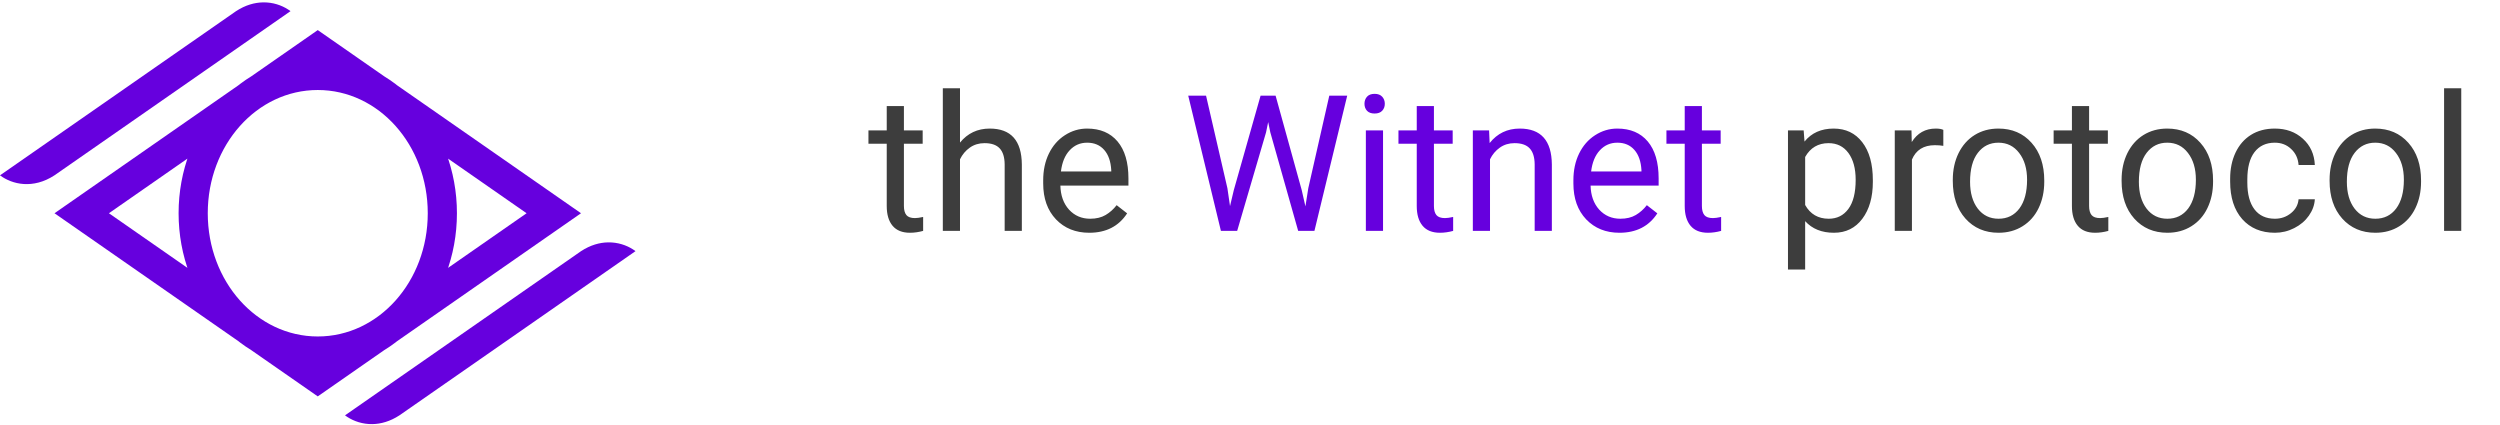
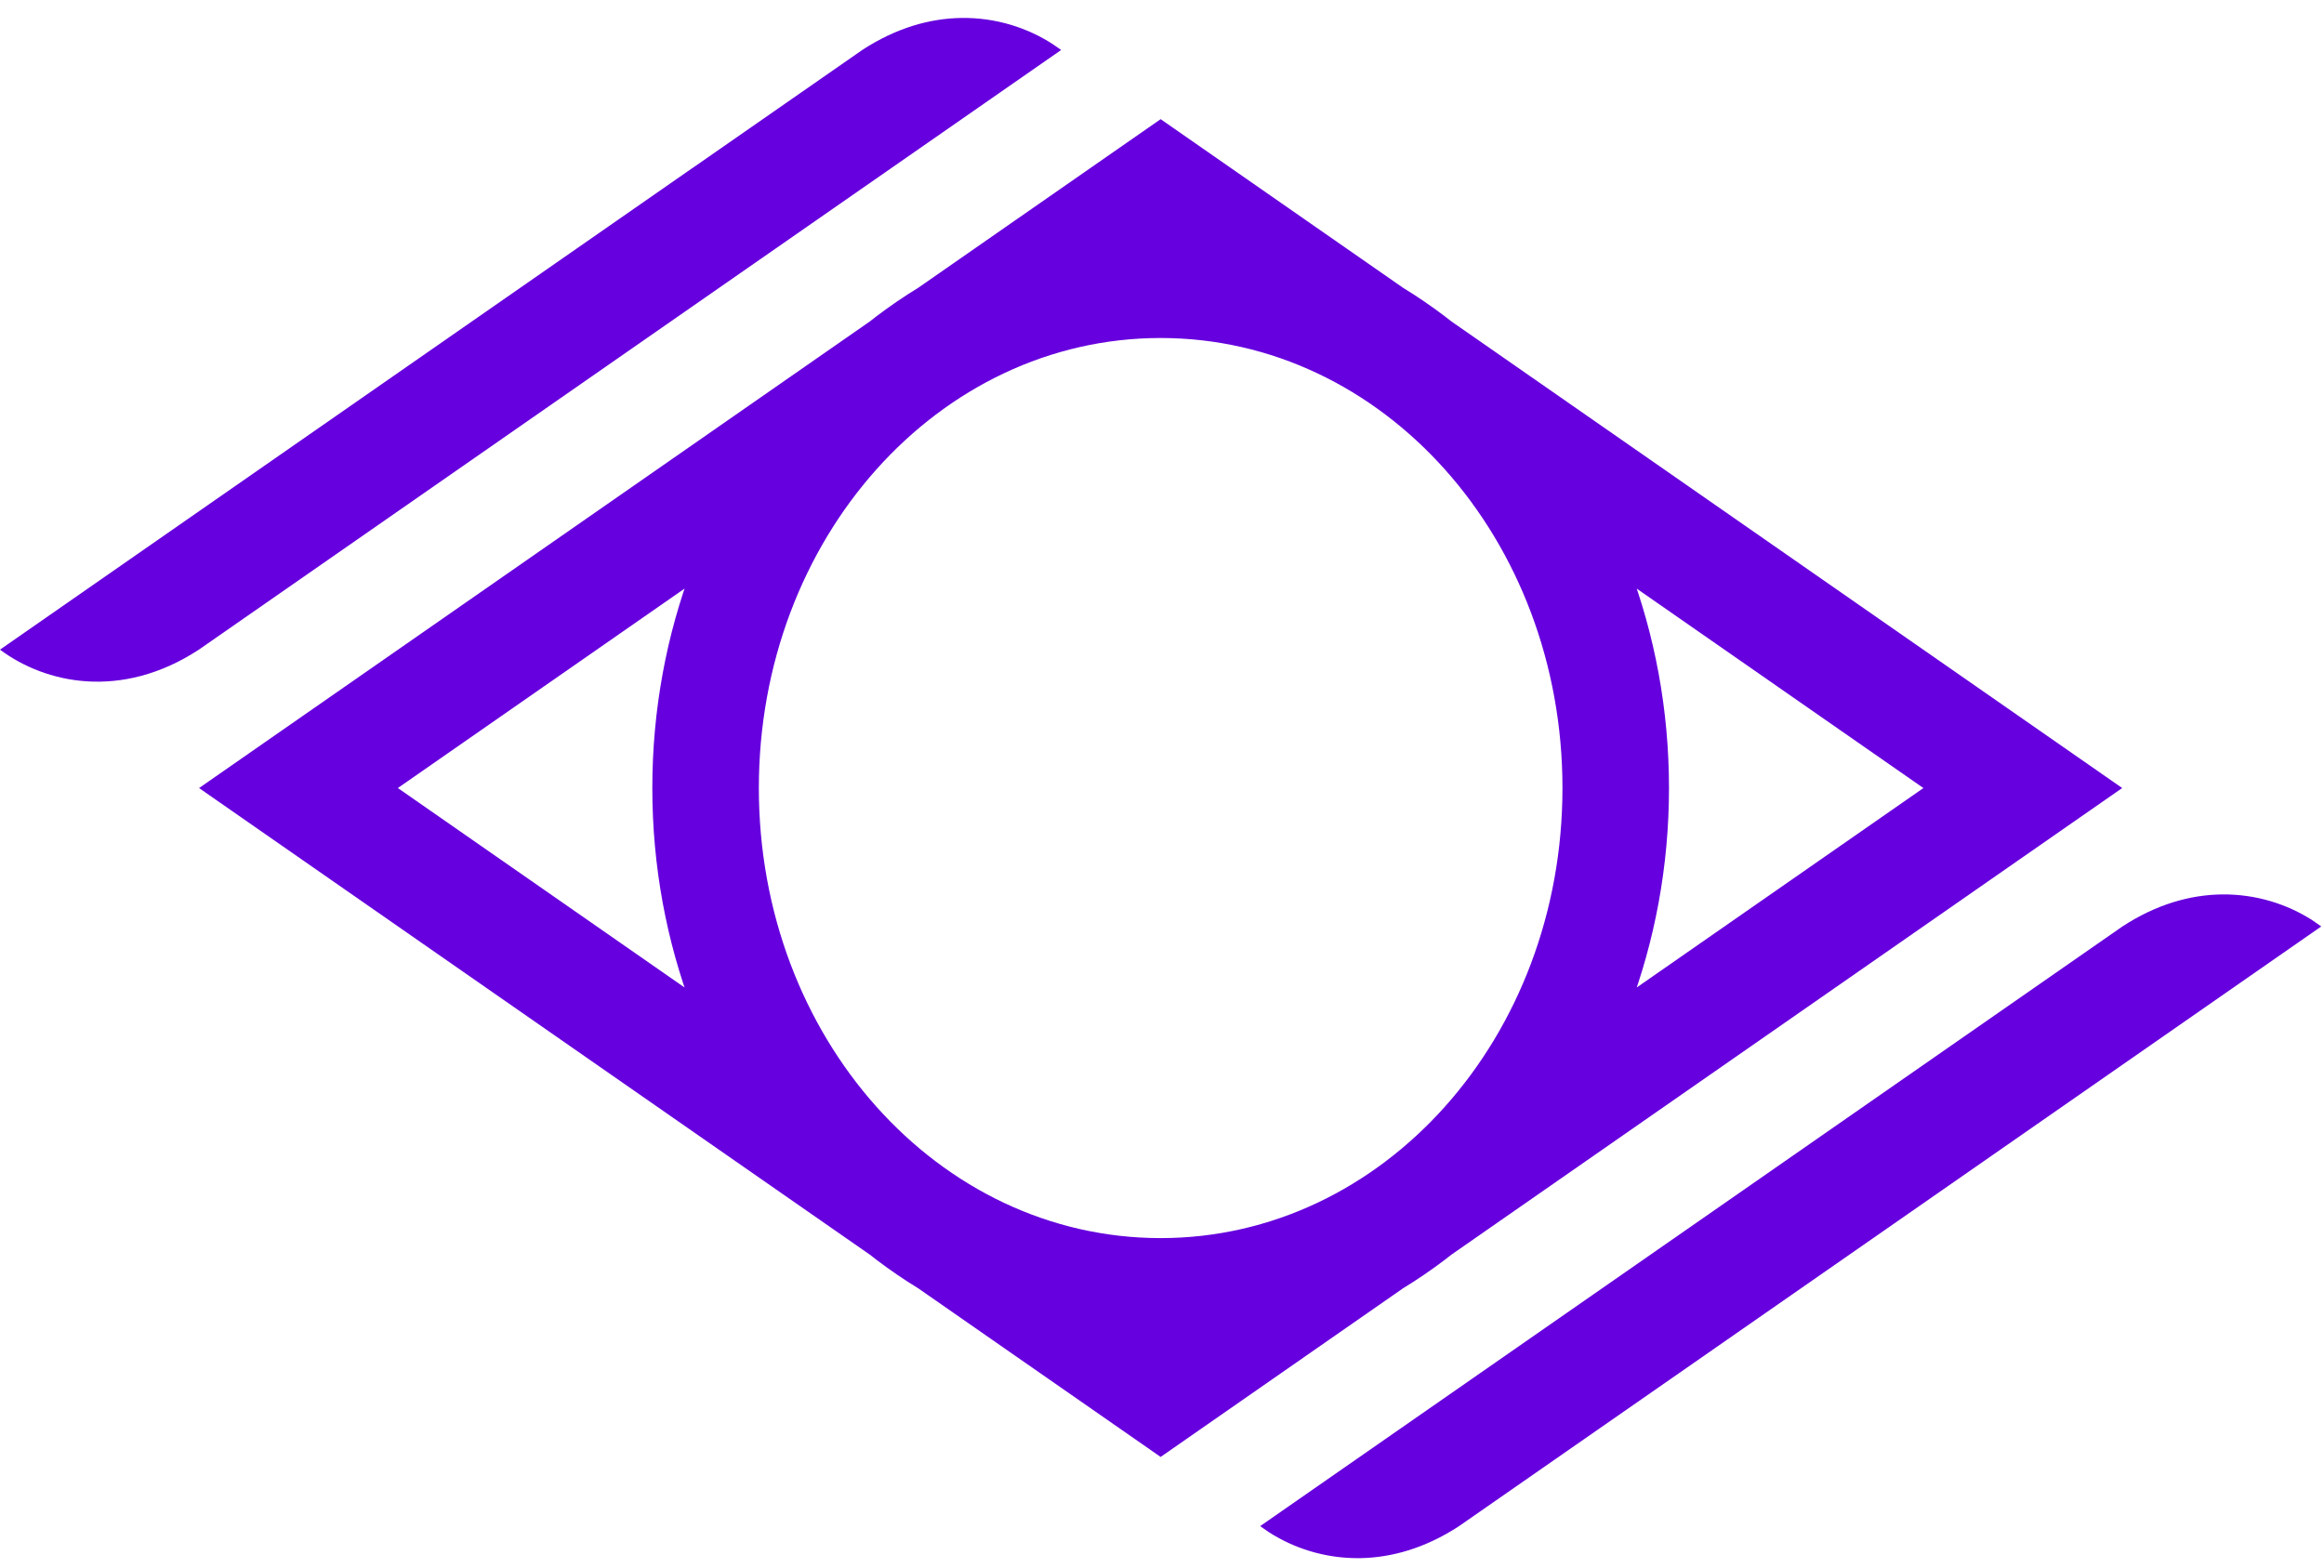
- <svg xmlns="http://www.w3.org/2000/svg" width="389" height="66" viewBox="0 0 389 66" fill="none">
-   <path d="M140.649 16.509V20.295H143.568V22.361H140.649V32.055C140.649 32.681 140.779 33.154 141.039 33.471C141.299 33.78 141.742 33.934 142.369 33.934C142.677 33.934 143.101 33.876 143.64 33.76V35.928C142.937 36.12 142.253 36.217 141.588 36.217C140.394 36.217 139.493 35.855 138.887 35.133C138.28 34.41 137.976 33.385 137.976 32.055V22.361H135.13V20.295H137.976V16.509H140.649ZM149.376 22.187C150.561 20.733 152.102 20.006 153.999 20.006C157.303 20.006 158.969 21.87 158.998 25.597V35.928H156.325V25.583C156.316 24.456 156.056 23.623 155.545 23.083C155.044 22.544 154.259 22.274 153.19 22.274C152.323 22.274 151.562 22.505 150.907 22.968C150.252 23.43 149.742 24.037 149.376 24.788V35.928H146.703V13.735H149.376V22.187ZM169.488 36.217C167.368 36.217 165.644 35.523 164.315 34.136C162.986 32.739 162.321 30.875 162.321 28.545V28.053C162.321 26.503 162.615 25.12 163.203 23.907C163.8 22.683 164.628 21.73 165.688 21.046C166.757 20.352 167.913 20.006 169.155 20.006C171.188 20.006 172.767 20.675 173.894 22.014C175.021 23.353 175.585 25.27 175.585 27.764V28.877H164.994C165.033 30.418 165.481 31.665 166.338 32.619C167.205 33.563 168.303 34.035 169.632 34.035C170.576 34.035 171.375 33.842 172.03 33.457C172.685 33.072 173.258 32.561 173.75 31.925L175.382 33.197C174.072 35.21 172.107 36.217 169.488 36.217ZM169.155 22.202C168.076 22.202 167.171 22.597 166.439 23.387C165.707 24.167 165.254 25.265 165.081 26.681H172.912V26.479C172.835 25.12 172.469 24.07 171.814 23.329C171.159 22.578 170.273 22.202 169.155 22.202ZM291.415 28.285C291.415 30.664 290.871 32.58 289.782 34.035C288.694 35.489 287.22 36.217 285.361 36.217C283.464 36.217 281.971 35.614 280.882 34.41V41.938H278.209V20.295H280.651L280.781 22.029C281.869 20.68 283.382 20.006 285.318 20.006C287.196 20.006 288.679 20.714 289.768 22.13C290.866 23.546 291.415 25.515 291.415 28.039V28.285ZM288.742 27.981C288.742 26.218 288.366 24.827 287.615 23.806C286.864 22.785 285.833 22.274 284.523 22.274C282.905 22.274 281.691 22.992 280.882 24.427V31.896C281.682 33.322 282.905 34.035 284.552 34.035C285.833 34.035 286.849 33.529 287.601 32.518C288.361 31.497 288.742 29.985 288.742 27.981ZM302.381 22.693C301.976 22.626 301.538 22.592 301.066 22.592C299.313 22.592 298.124 23.338 297.497 24.831V35.928H294.825V20.295H297.425L297.469 22.101C298.345 20.704 299.588 20.006 301.196 20.006C301.716 20.006 302.111 20.073 302.381 20.208V22.693ZM303.855 27.967C303.855 26.435 304.153 25.058 304.75 23.834C305.357 22.611 306.195 21.667 307.264 21.003C308.343 20.338 309.571 20.006 310.949 20.006C313.077 20.006 314.797 20.743 316.107 22.216C317.426 23.69 318.086 25.65 318.086 28.097V28.285C318.086 29.806 317.792 31.174 317.205 32.388C316.627 33.592 315.794 34.531 314.705 35.205C313.626 35.879 312.384 36.217 310.977 36.217C308.858 36.217 307.139 35.48 305.82 34.006C304.51 32.532 303.855 30.582 303.855 28.154V27.967ZM306.542 28.285C306.542 30.018 306.942 31.41 307.741 32.46C308.55 33.51 309.629 34.035 310.977 34.035C312.336 34.035 313.414 33.505 314.214 32.446C315.013 31.376 315.413 29.883 315.413 27.967C315.413 26.252 315.004 24.865 314.185 23.806C313.376 22.736 312.297 22.202 310.949 22.202C309.629 22.202 308.565 22.727 307.756 23.777C306.946 24.827 306.542 26.329 306.542 28.285ZM325.064 16.509V20.295H327.983V22.361H325.064V32.055C325.064 32.681 325.194 33.154 325.454 33.471C325.715 33.78 326.158 33.934 326.784 33.934C327.092 33.934 327.516 33.876 328.055 33.76V35.928C327.352 36.12 326.668 36.217 326.003 36.217C324.809 36.217 323.908 35.855 323.302 35.133C322.695 34.41 322.391 33.385 322.391 32.055V22.361H319.545V20.295H322.391V16.509H325.064ZM330.121 27.967C330.121 26.435 330.42 25.058 331.017 23.834C331.624 22.611 332.462 21.667 333.531 21.003C334.61 20.338 335.838 20.006 337.215 20.006C339.344 20.006 341.063 20.743 342.373 22.216C343.693 23.69 344.353 25.65 344.353 28.097V28.285C344.353 29.806 344.059 31.174 343.471 32.388C342.893 33.592 342.06 34.531 340.972 35.205C339.893 35.879 338.65 36.217 337.244 36.217C335.125 36.217 333.406 35.48 332.086 34.006C330.776 32.532 330.121 30.582 330.121 28.154V27.967ZM332.809 28.285C332.809 30.018 333.208 31.41 334.008 32.46C334.817 33.51 335.896 34.035 337.244 34.035C338.602 34.035 339.681 33.505 340.48 32.446C341.28 31.376 341.68 29.883 341.68 27.967C341.68 26.252 341.27 24.865 340.452 23.806C339.642 22.736 338.564 22.202 337.215 22.202C335.896 22.202 334.831 22.727 334.022 23.777C333.213 24.827 332.809 26.329 332.809 28.285ZM353.975 34.035C354.929 34.035 355.762 33.746 356.474 33.168C357.187 32.59 357.582 31.868 357.659 31.001H360.188C360.139 31.896 359.831 32.749 359.263 33.558C358.695 34.367 357.934 35.013 356.98 35.494C356.036 35.976 355.034 36.217 353.975 36.217C351.846 36.217 350.151 35.508 348.889 34.093C347.637 32.667 347.011 30.721 347.011 28.256V27.808C347.011 26.286 347.29 24.933 347.849 23.748C348.408 22.563 349.207 21.643 350.247 20.988C351.297 20.333 352.535 20.006 353.96 20.006C355.714 20.006 357.168 20.531 358.324 21.581C359.489 22.631 360.111 23.993 360.188 25.669H357.659C357.582 24.658 357.197 23.83 356.503 23.184C355.819 22.529 354.972 22.202 353.96 22.202C352.602 22.202 351.548 22.693 350.796 23.676C350.055 24.648 349.684 26.059 349.684 27.909V28.415C349.684 30.216 350.055 31.603 350.796 32.576C351.538 33.548 352.598 34.035 353.975 34.035ZM362.485 27.967C362.485 26.435 362.783 25.058 363.381 23.834C363.987 22.611 364.825 21.667 365.895 21.003C366.973 20.338 368.201 20.006 369.579 20.006C371.708 20.006 373.427 20.743 374.737 22.216C376.056 23.69 376.716 25.65 376.716 28.097V28.285C376.716 29.806 376.422 31.174 375.835 32.388C375.257 33.592 374.424 34.531 373.335 35.205C372.257 35.879 371.014 36.217 369.608 36.217C367.489 36.217 365.769 35.48 364.45 34.006C363.14 32.532 362.485 30.582 362.485 28.154V27.967ZM365.172 28.285C365.172 30.018 365.572 31.41 366.371 32.46C367.18 33.51 368.259 34.035 369.608 34.035C370.966 34.035 372.045 33.505 372.844 32.446C373.644 31.376 374.043 29.883 374.043 27.967C374.043 26.252 373.634 24.865 372.815 23.806C372.006 22.736 370.927 22.202 369.579 22.202C368.259 22.202 367.195 22.727 366.386 23.777C365.577 24.827 365.172 26.329 365.172 28.285ZM382.972 35.928H380.299V13.735H382.972V35.928Z" fill="#3D3D3D" />
-   <path d="M190.986 29.296L191.391 32.07L191.983 29.57L196.144 14.891H198.485L202.545 29.57L203.123 32.113L203.571 29.281L206.836 14.891H209.624L204.524 35.928H201.996L197.661 20.598L197.329 18.994L196.997 20.598L192.503 35.928H189.975L184.889 14.891H187.663L190.986 29.296ZM215.201 35.928H212.528V20.295H215.201V35.928ZM212.312 16.148C212.312 15.715 212.442 15.349 212.702 15.05C212.971 14.752 213.366 14.602 213.886 14.602C214.407 14.602 214.802 14.752 215.071 15.05C215.341 15.349 215.476 15.715 215.476 16.148C215.476 16.582 215.341 16.943 215.071 17.232C214.802 17.521 214.407 17.665 213.886 17.665C213.366 17.665 212.971 17.521 212.702 17.232C212.442 16.943 212.312 16.582 212.312 16.148ZM223.119 16.509V20.295H226.037V22.361H223.119V32.055C223.119 32.681 223.249 33.154 223.509 33.471C223.769 33.78 224.212 33.934 224.838 33.934C225.146 33.934 225.57 33.876 226.11 33.76V35.928C225.406 36.12 224.723 36.217 224.058 36.217C222.864 36.217 221.963 35.855 221.356 35.133C220.749 34.41 220.446 33.385 220.446 32.055V22.361H217.6V20.295H220.446V16.509H223.119ZM231.701 20.295L231.788 22.26C232.982 20.757 234.542 20.006 236.469 20.006C239.773 20.006 241.439 21.87 241.468 25.597V35.928H238.795V25.583C238.785 24.456 238.525 23.623 238.015 23.083C237.514 22.544 236.729 22.274 235.66 22.274C234.793 22.274 234.032 22.505 233.377 22.968C232.722 23.43 232.211 24.037 231.845 24.788V35.928H229.173V20.295H231.701ZM251.986 36.217C249.867 36.217 248.143 35.523 246.814 34.136C245.484 32.739 244.82 30.875 244.82 28.545V28.053C244.82 26.503 245.114 25.12 245.701 23.907C246.298 22.683 247.127 21.73 248.186 21.046C249.255 20.352 250.411 20.006 251.654 20.006C253.686 20.006 255.266 20.675 256.393 22.014C257.52 23.353 258.083 25.27 258.083 27.764V28.877H247.493C247.531 30.418 247.979 31.665 248.836 32.619C249.703 33.563 250.801 34.035 252.13 34.035C253.074 34.035 253.874 33.842 254.529 33.457C255.184 33.072 255.757 32.561 256.248 31.925L257.881 33.197C256.571 35.21 254.606 36.217 251.986 36.217ZM251.654 22.202C250.575 22.202 249.67 22.597 248.937 23.387C248.205 24.167 247.753 25.265 247.579 26.681H255.41V26.479C255.333 25.12 254.967 24.07 254.312 23.329C253.657 22.578 252.771 22.202 251.654 22.202ZM264.816 16.509V20.295H267.734V22.361H264.816V32.055C264.816 32.681 264.946 33.154 265.206 33.471C265.466 33.78 265.909 33.934 266.535 33.934C266.843 33.934 267.267 33.876 267.807 33.76V35.928C267.104 36.12 266.42 36.217 265.755 36.217C264.561 36.217 263.66 35.855 263.053 35.133C262.446 34.41 262.143 33.385 262.143 32.055V22.361H259.297V20.295H262.143V16.509H264.816Z" fill="#6600DE" />
-   <path d="M49.443 8.922C37.51 8.922 27.789 19.814 27.789 33.181C27.789 46.548 37.51 57.438 49.443 57.438C61.375 57.438 71.098 46.548 71.098 33.181C71.098 19.814 61.375 8.922 49.443 8.922ZM49.443 14.006C58.923 14.006 66.56 22.561 66.56 33.181C66.56 43.801 58.923 52.355 49.443 52.355C39.962 52.355 32.327 43.801 32.327 33.181C32.327 22.561 39.962 14.006 49.443 14.006ZM49.443 4.682L47.326 6.155L8.481 33.181L49.442 61.678L90.405 33.18L49.443 4.682ZM49.442 10.573L81.937 33.181L49.443 55.787L16.948 33.18L49.442 10.573Z" fill="#6600DE" />
-   <path d="M94.625 37.713C93.308 37.734 91.87 38.127 90.415 39.077L53.683 64.627L54.043 64.877C55.08 65.549 56.432 66.015 57.944 65.991C59.261 65.97 60.699 65.577 62.155 64.627L69.381 59.6V59.602L98.885 39.077L98.499 38.809C97.465 38.146 96.123 37.69 94.625 37.713V37.713Z" fill="#6600DE" />
-   <path d="M40.942 0.37C39.625 0.391 38.187 0.784 36.732 1.734L29.506 6.76V6.758L0 27.283C1.91 28.713 5.146 29.456 8.472 27.283L45.204 1.734L44.844 1.483C43.806 0.811 42.454 0.346 40.942 0.37V0.37Z" fill="#6600DE" />
+ <svg xmlns="http://www.w3.org/2000/svg" width="126" height="85" viewBox="0 0 126 85" fill="none">
+   <path d="M62.926 11.859C47.739 11.859 35.367 25.72 35.367 42.733C35.367 59.745 47.739 73.605 62.926 73.605C78.113 73.605 90.487 59.745 90.487 42.733C90.487 25.72 78.113 11.859 62.926 11.859ZM62.926 18.328C74.992 18.328 84.712 29.217 84.712 42.733C84.712 56.249 74.992 67.136 62.926 67.136C50.861 67.136 41.142 56.249 41.142 42.733C41.142 29.217 50.861 18.328 62.926 18.328ZM62.927 6.462L60.232 8.336L10.793 42.732L62.926 79.002L115.059 42.731L62.927 6.462ZM62.926 13.96L104.282 42.732L62.927 71.504L21.57 42.731L62.926 13.96Z" fill="#6600DE" />
+   <path d="M120.43 48.501C118.754 48.528 116.923 49.027 115.071 50.237L68.322 82.754L68.781 83.073C70.101 83.928 71.822 84.521 73.746 84.49C75.422 84.463 77.253 83.964 79.105 82.754L88.302 76.357V76.358L125.851 50.237L125.36 49.895C124.045 49.052 122.337 48.471 120.43 48.501V48.501Z" fill="#6600DE" />
+   <path d="M52.108 0.974C50.431 1.001 48.601 1.5 46.749 2.71L37.552 9.107V9.104L0 35.227C2.431 37.046 6.549 37.992 10.782 35.227L57.532 2.71L57.073 2.391C55.753 1.535 54.032 0.943 52.108 0.974V0.974Z" fill="#6600DE" />
</svg>
